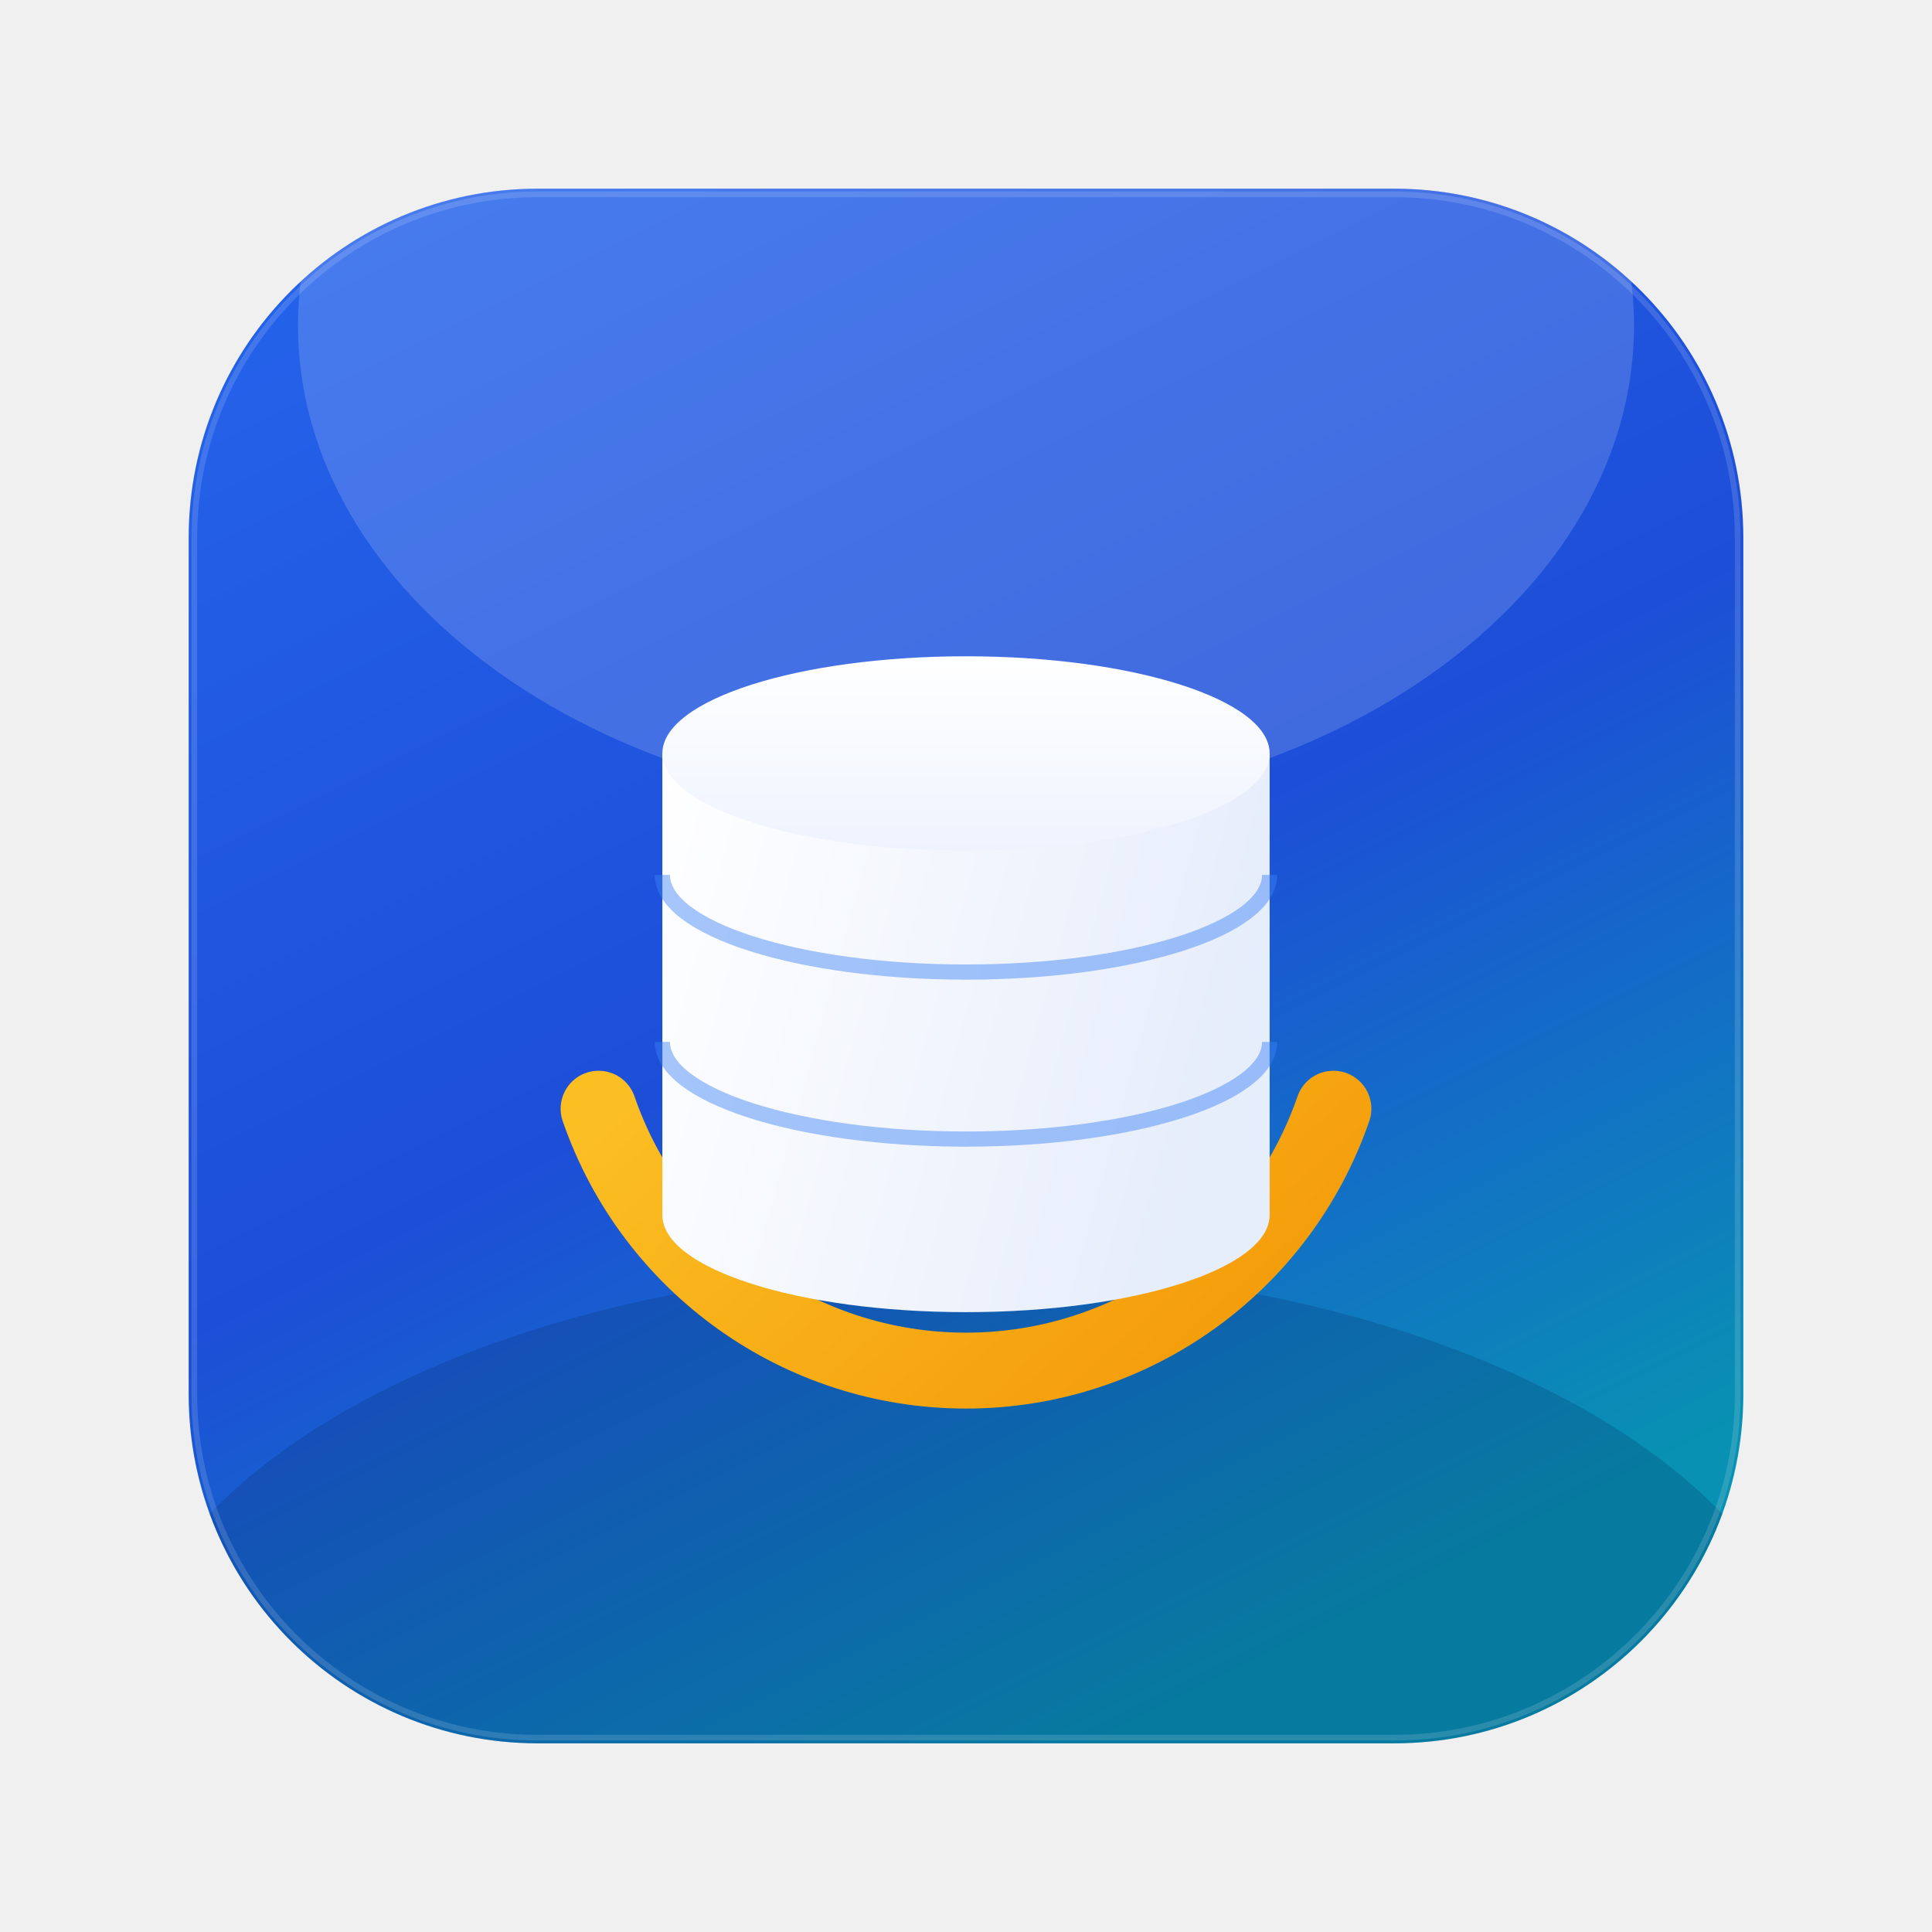
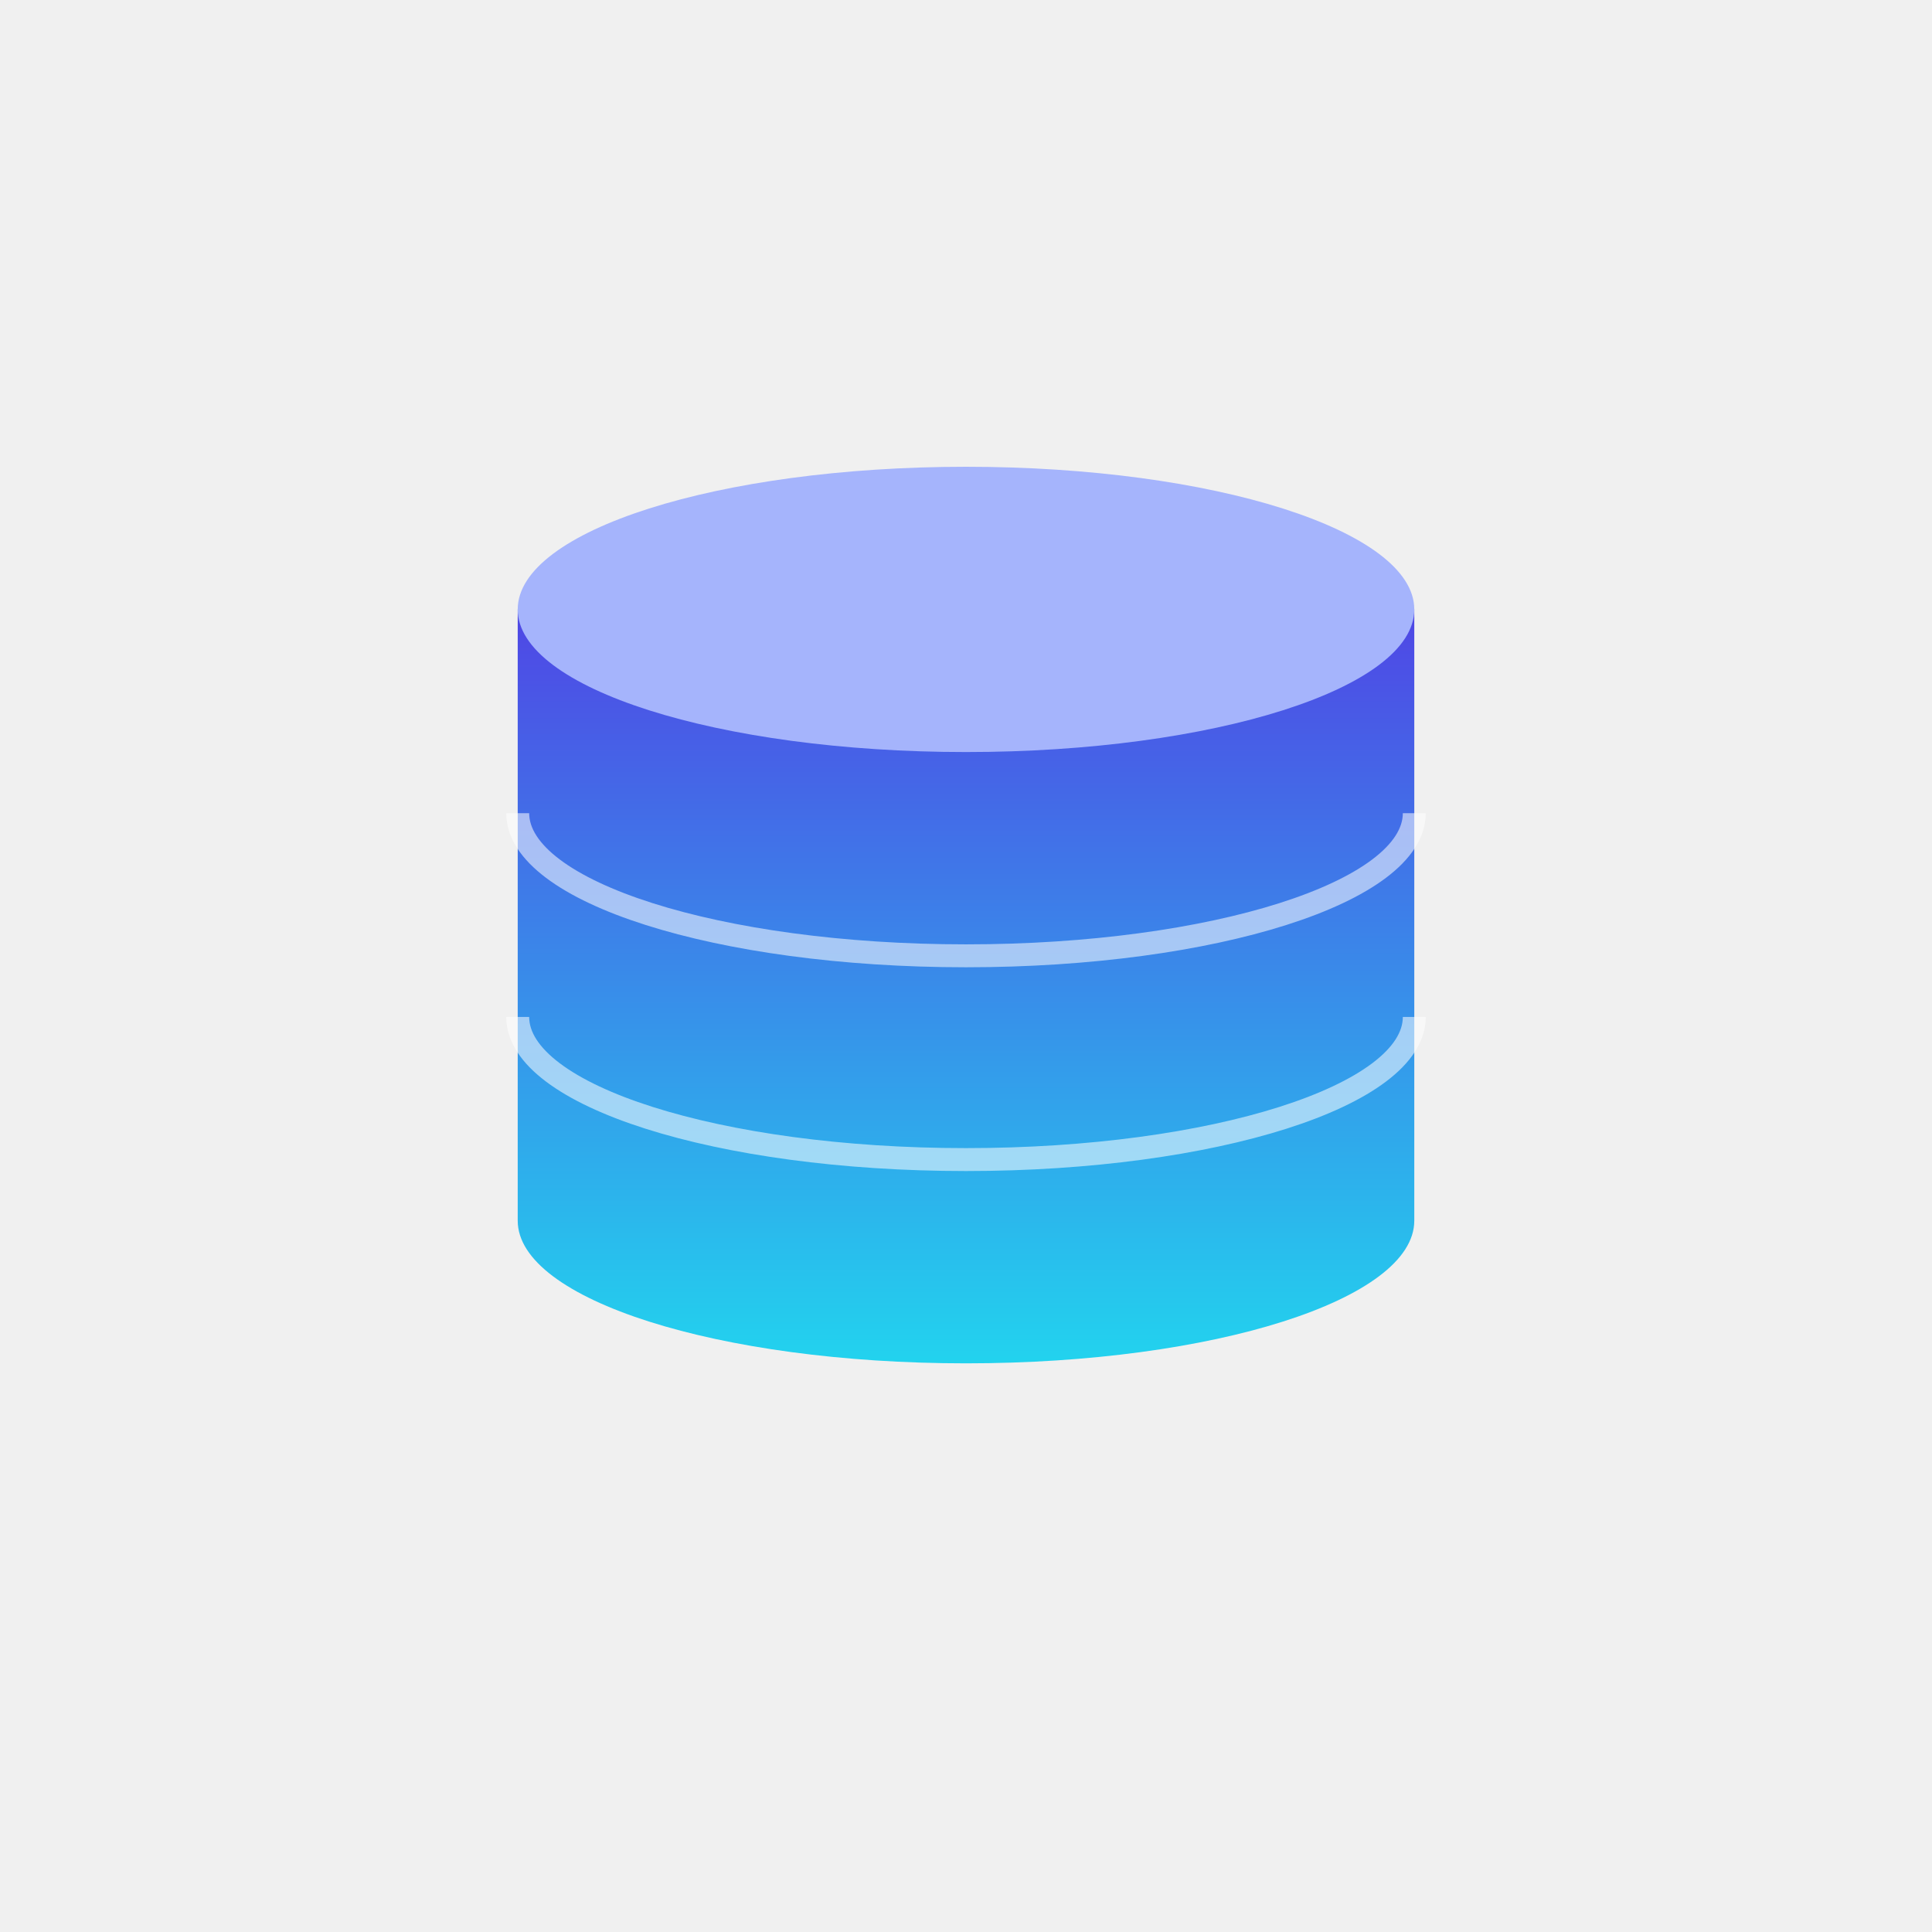
<svg xmlns="http://www.w3.org/2000/svg" width="1024" height="1024" viewBox="0 0 1024 1024">
  <defs>
-     <linearGradient id="tile" x1="0.1" y1="0" x2="0.6" y2="1">
-       <stop offset="0" stop-color="#2563eb" />
-       <stop offset="0.55" stop-color="#1d4ed8" />
-       <stop offset="1" stop-color="#0891b2" />
+     <linearGradient id="mark" x1="0" y1="0" x2="0" y2="1">
+       <stop offset="0" stop-color="#4F46E5" />
+       <stop offset="1" stop-color="#22D3EE" />
    </linearGradient>
-     <linearGradient id="cyl" x1="0" y1="0" x2="1" y2="0.25">
-       <stop offset="0" stop-color="#ffffff" />
-       <stop offset="1" stop-color="#e6edfb" />
-     </linearGradient>
-     <linearGradient id="cylTop" x1="0" y1="0" x2="0" y2="1">
-       <stop offset="0" stop-color="#ffffff" />
-       <stop offset="1" stop-color="#eef3fe" />
-     </linearGradient>
-     <linearGradient id="nest" x1="0" y1="0" x2="1" y2="0.4">
-       <stop offset="0" stop-color="#fbbf24" />
-       <stop offset="1" stop-color="#f59e0b" />
-     </linearGradient>
-     <clipPath id="tileClip">
-       <rect x="100" y="100" width="824" height="824" rx="185" ry="185" />
-     </clipPath>
  </defs>
-   <rect x="100" y="100" width="824" height="824" rx="185" ry="185" fill="url(#tile)" />
-   <g clip-path="url(#tileClip)">
-     <g transform="translate(100,100) scale(0.8046875)">
-       <ellipse cx="512" cy="90" rx="440" ry="320" fill="#ffffff" opacity="0.16" />
-       <ellipse cx="512" cy="1010" rx="560" ry="300" fill="#062a5e" opacity="0.22" />
-       <path d="M270 606 A256 256 0 0 0 754 606" fill="none" stroke="url(#nest)" stroke-width="50" stroke-linecap="round" />
-       <g>
-         <path d="M312 372 V676 A200 64 0 0 0 712 676 V372 Z" fill="url(#cyl)" />
-         <ellipse cx="512" cy="372" rx="200" ry="64" fill="url(#cylTop)" />
-         <path d="M312 452 A200 64 0 0 0 712 452" fill="none" stroke="#3b82f6" stroke-opacity="0.45" stroke-width="10" />
-         <path d="M312 562 A200 64 0 0 0 712 562" fill="none" stroke="#3b82f6" stroke-opacity="0.45" stroke-width="10" />
-       </g>
-     </g>
-     <rect x="103" y="103" width="818" height="818" rx="182" ry="182" fill="none" stroke="#ffffff" stroke-opacity="0.14" stroke-width="3" />
+   <g transform="translate(512 512) scale(1.35) translate(-512 -512)">
+     <path d="M336 372 V612 A176 56 0 0 0 688 612 V372 Z" fill="url(#mark)" />
+     <ellipse cx="512" cy="372" rx="176" ry="56" fill="#A5B4FC" />
+     <path d="M336 452 A176 56 0 0 0 688 452" fill="none" stroke="#ffffff" stroke-opacity="0.55" stroke-width="9" />
+     <path d="M336 532 A176 56 0 0 0 688 532" fill="none" stroke="#ffffff" stroke-opacity="0.55" stroke-width="9" />
  </g>
</svg>
